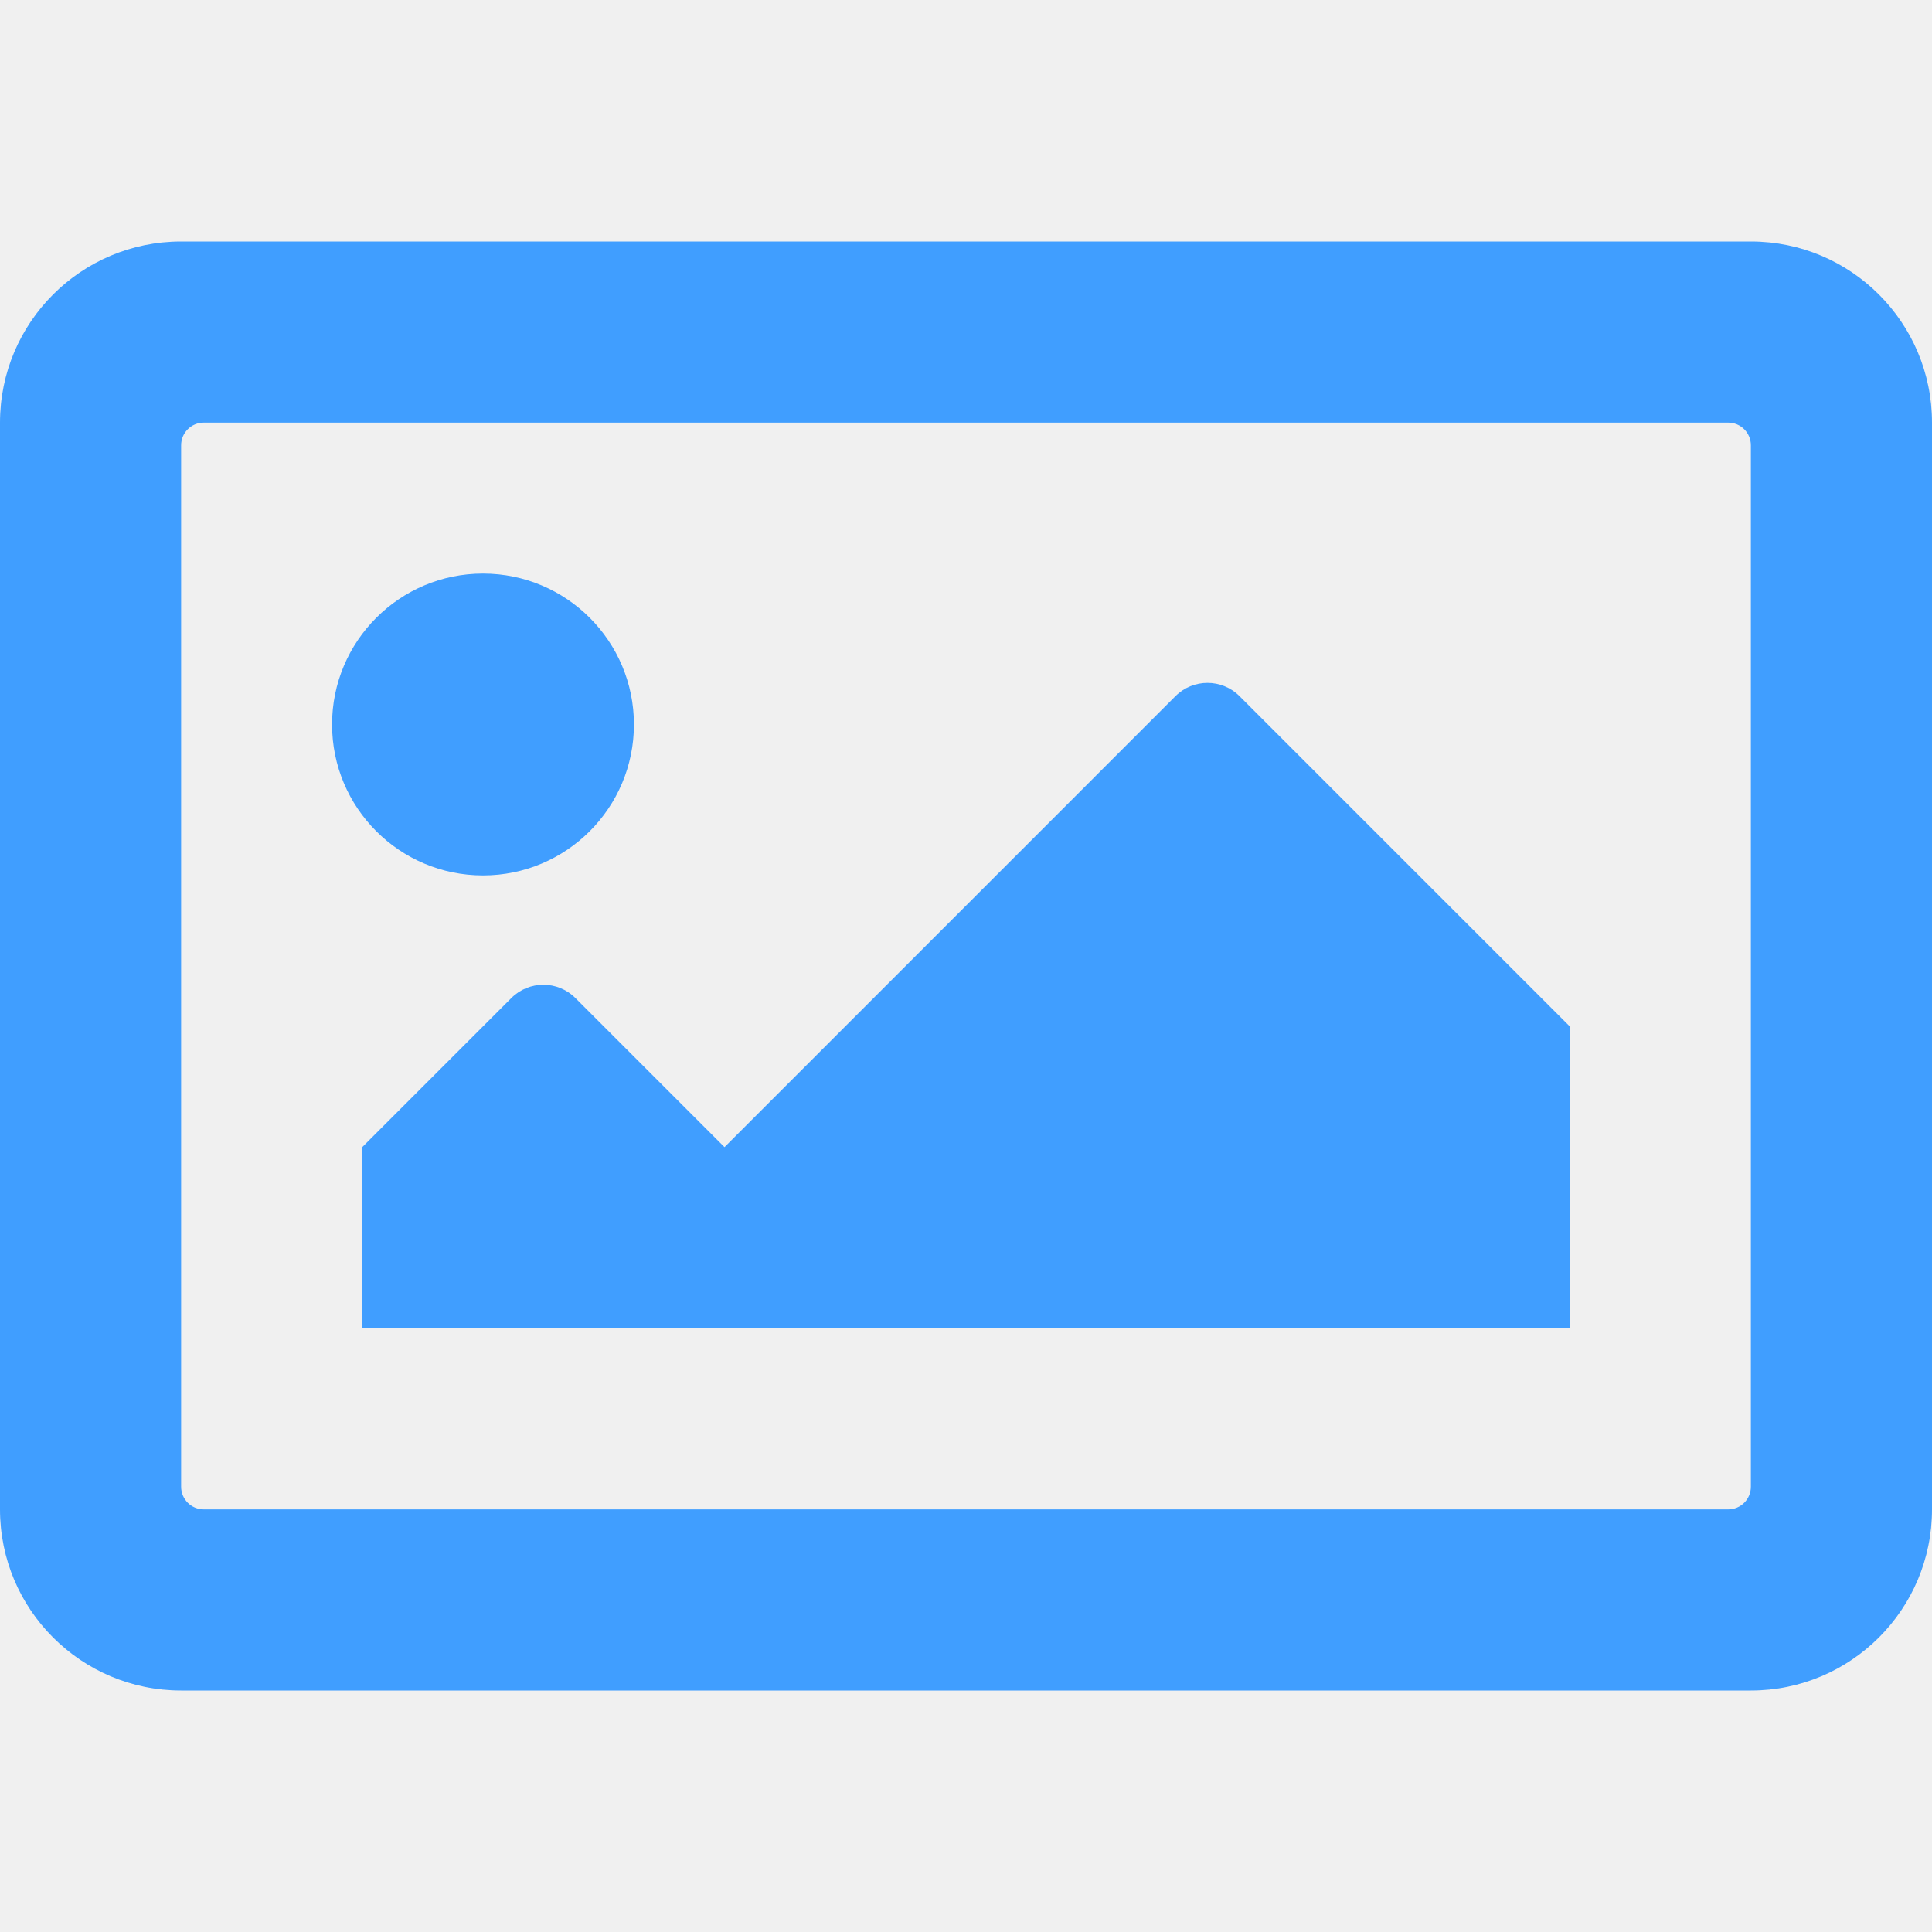
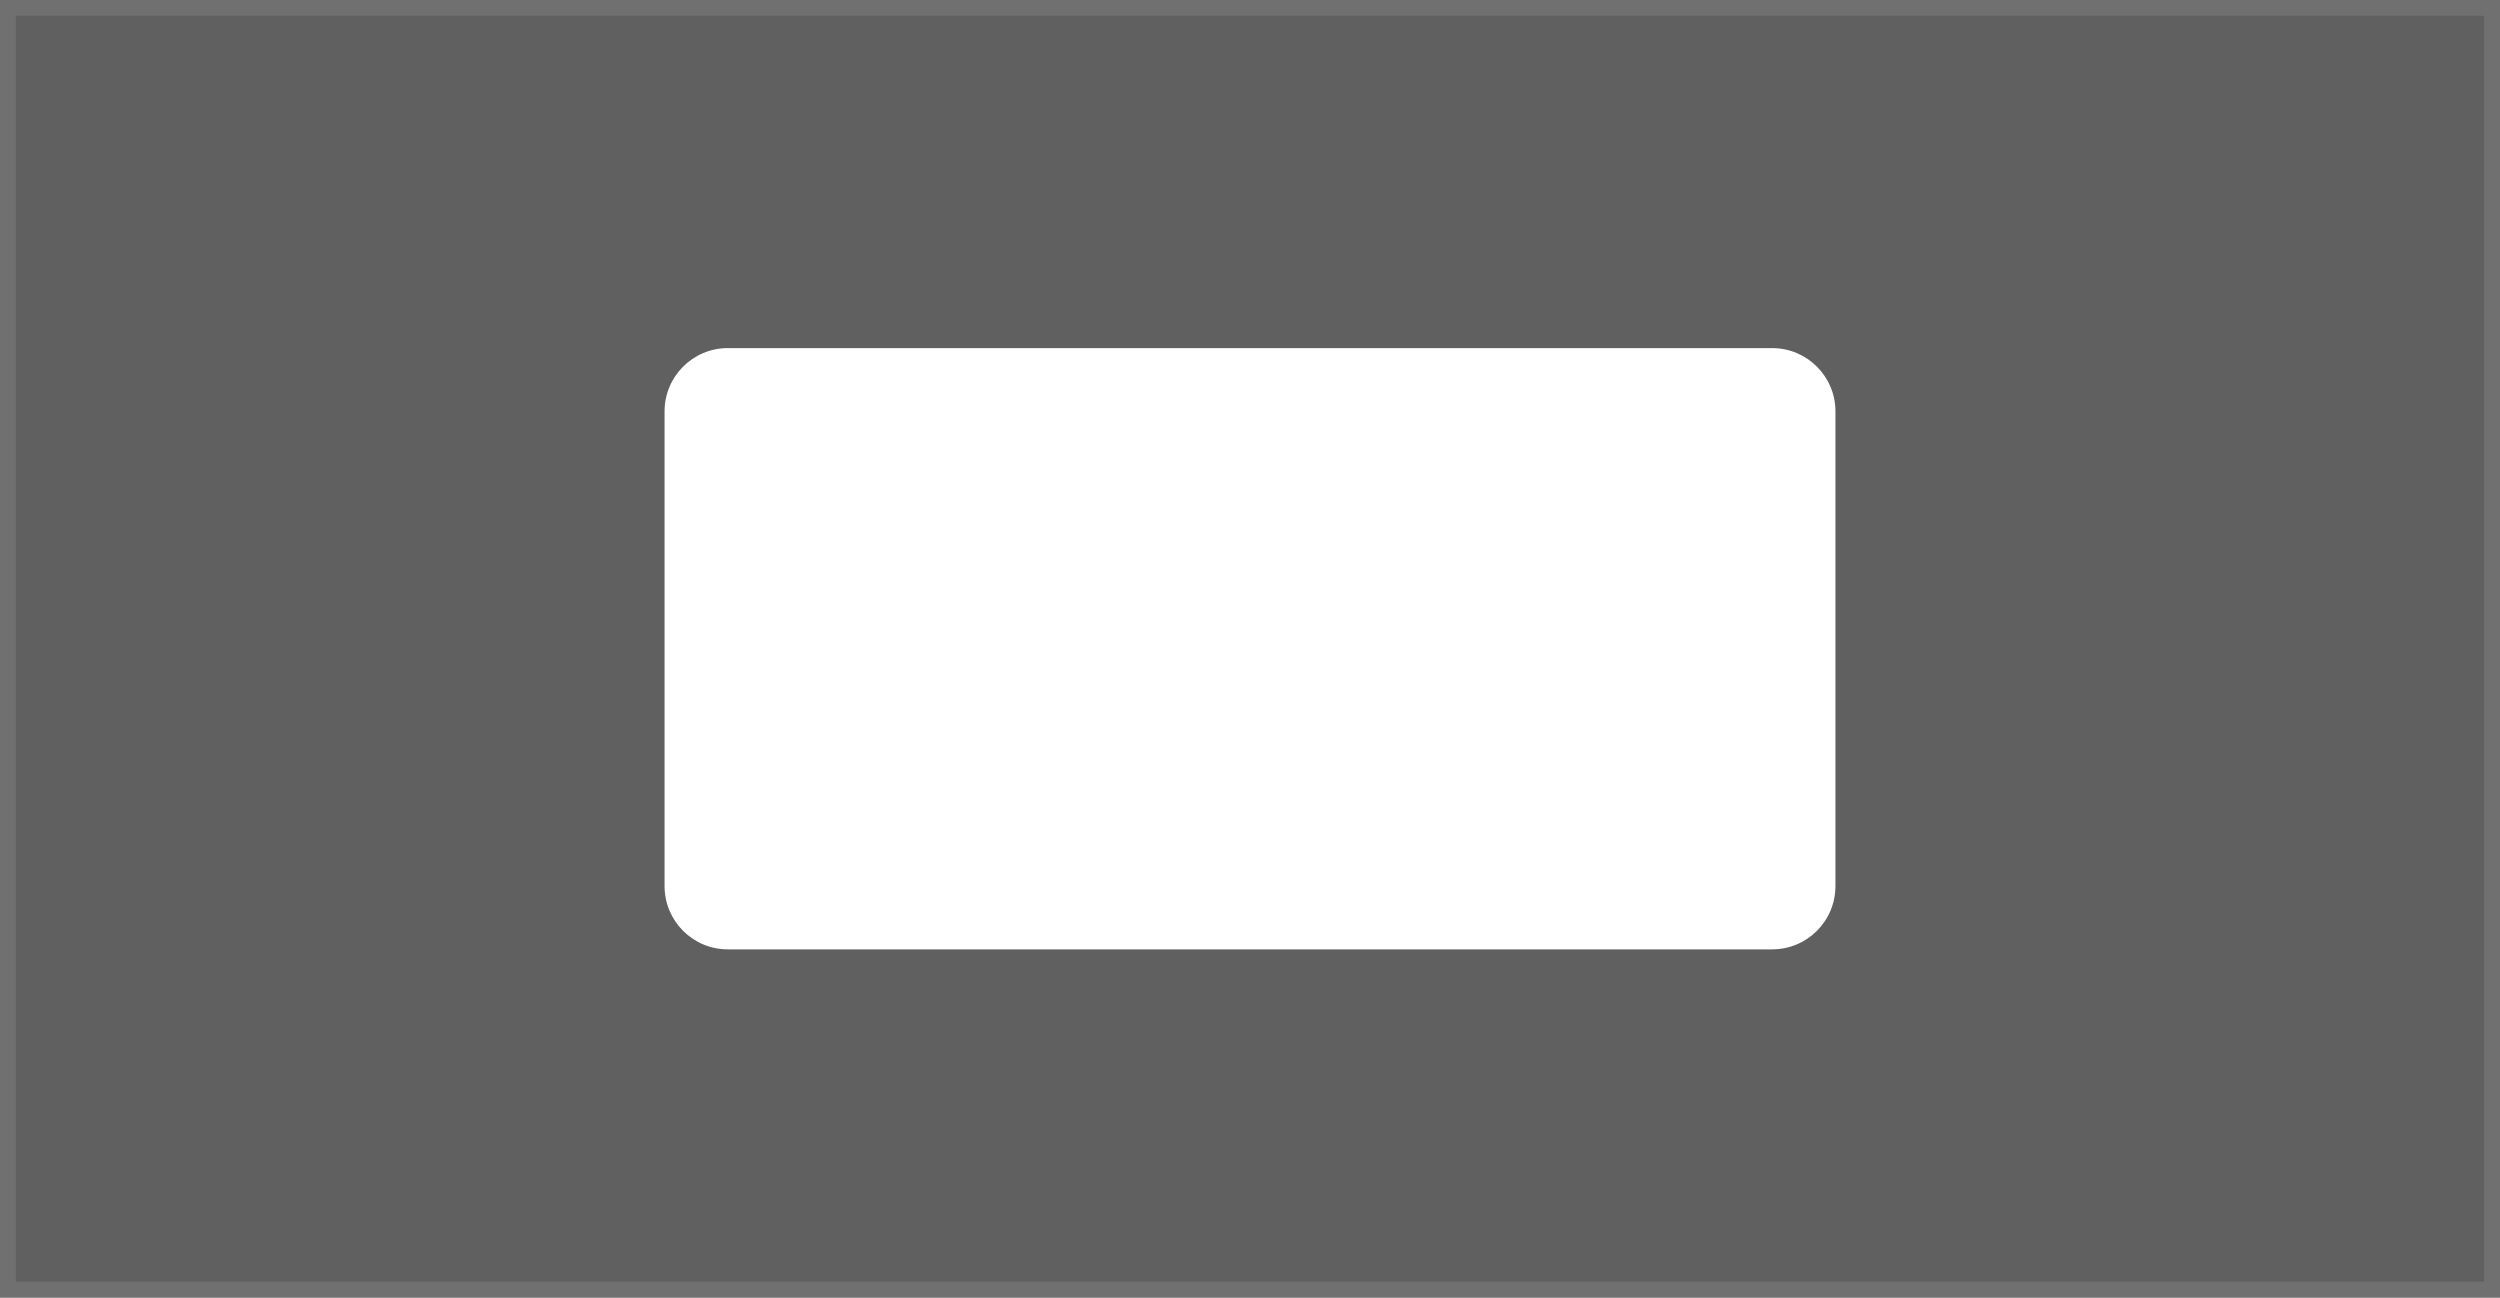
- <svg xmlns="http://www.w3.org/2000/svg" t="1735005157245" class="icon" viewBox="0 0 1024 1024" version="1.1" p-id="2794" width="128" height="128">
-   <path d="M928 128H96C42.98 128 0 170.98 0 224v576c0 53.02 42.98 96 96 96h832c53.02 0 96-42.98 96-96V224c0-53.02-42.98-96-96-96z m-12 672H108a12 12 0 0 1-12-12V236a12 12 0 0 1 12-12h808a12 12 0 0 1 12 12v552a12 12 0 0 1-12 12zM256 304c-44.182 0-80 35.818-80 80s35.818 80 80 80 80-35.818 80-80-35.818-80-80-80zM192 704h640v-160l-175.03-175.03c-9.372-9.372-24.568-9.372-33.942 0L384 608l-79.03-79.03c-9.372-9.372-24.568-9.372-33.942 0L192 608v96z" p-id="2795" fill="#409eff" />
+ <svg xmlns="http://www.w3.org/2000/svg" width="158" height="82" viewBox="0 0 158 82">
+   <g id="popup" transform="translate(-649 -21)">
+     <g id="矩形_10" data-name="矩形 10" transform="translate(649 21)" fill="rgba(0,0,0,0.6)" stroke="#707070" stroke-width="1">
+       <rect width="158" height="82" stroke="none" />
+       <rect x="0.5" y="0.5" width="157" height="81" fill="none" />
+     </g>
+     <rect id="矩形_11" data-name="矩形 11" width="74" height="38" rx="4" transform="translate(691 43)" fill="#fff" />
+   </g>
</svg>
